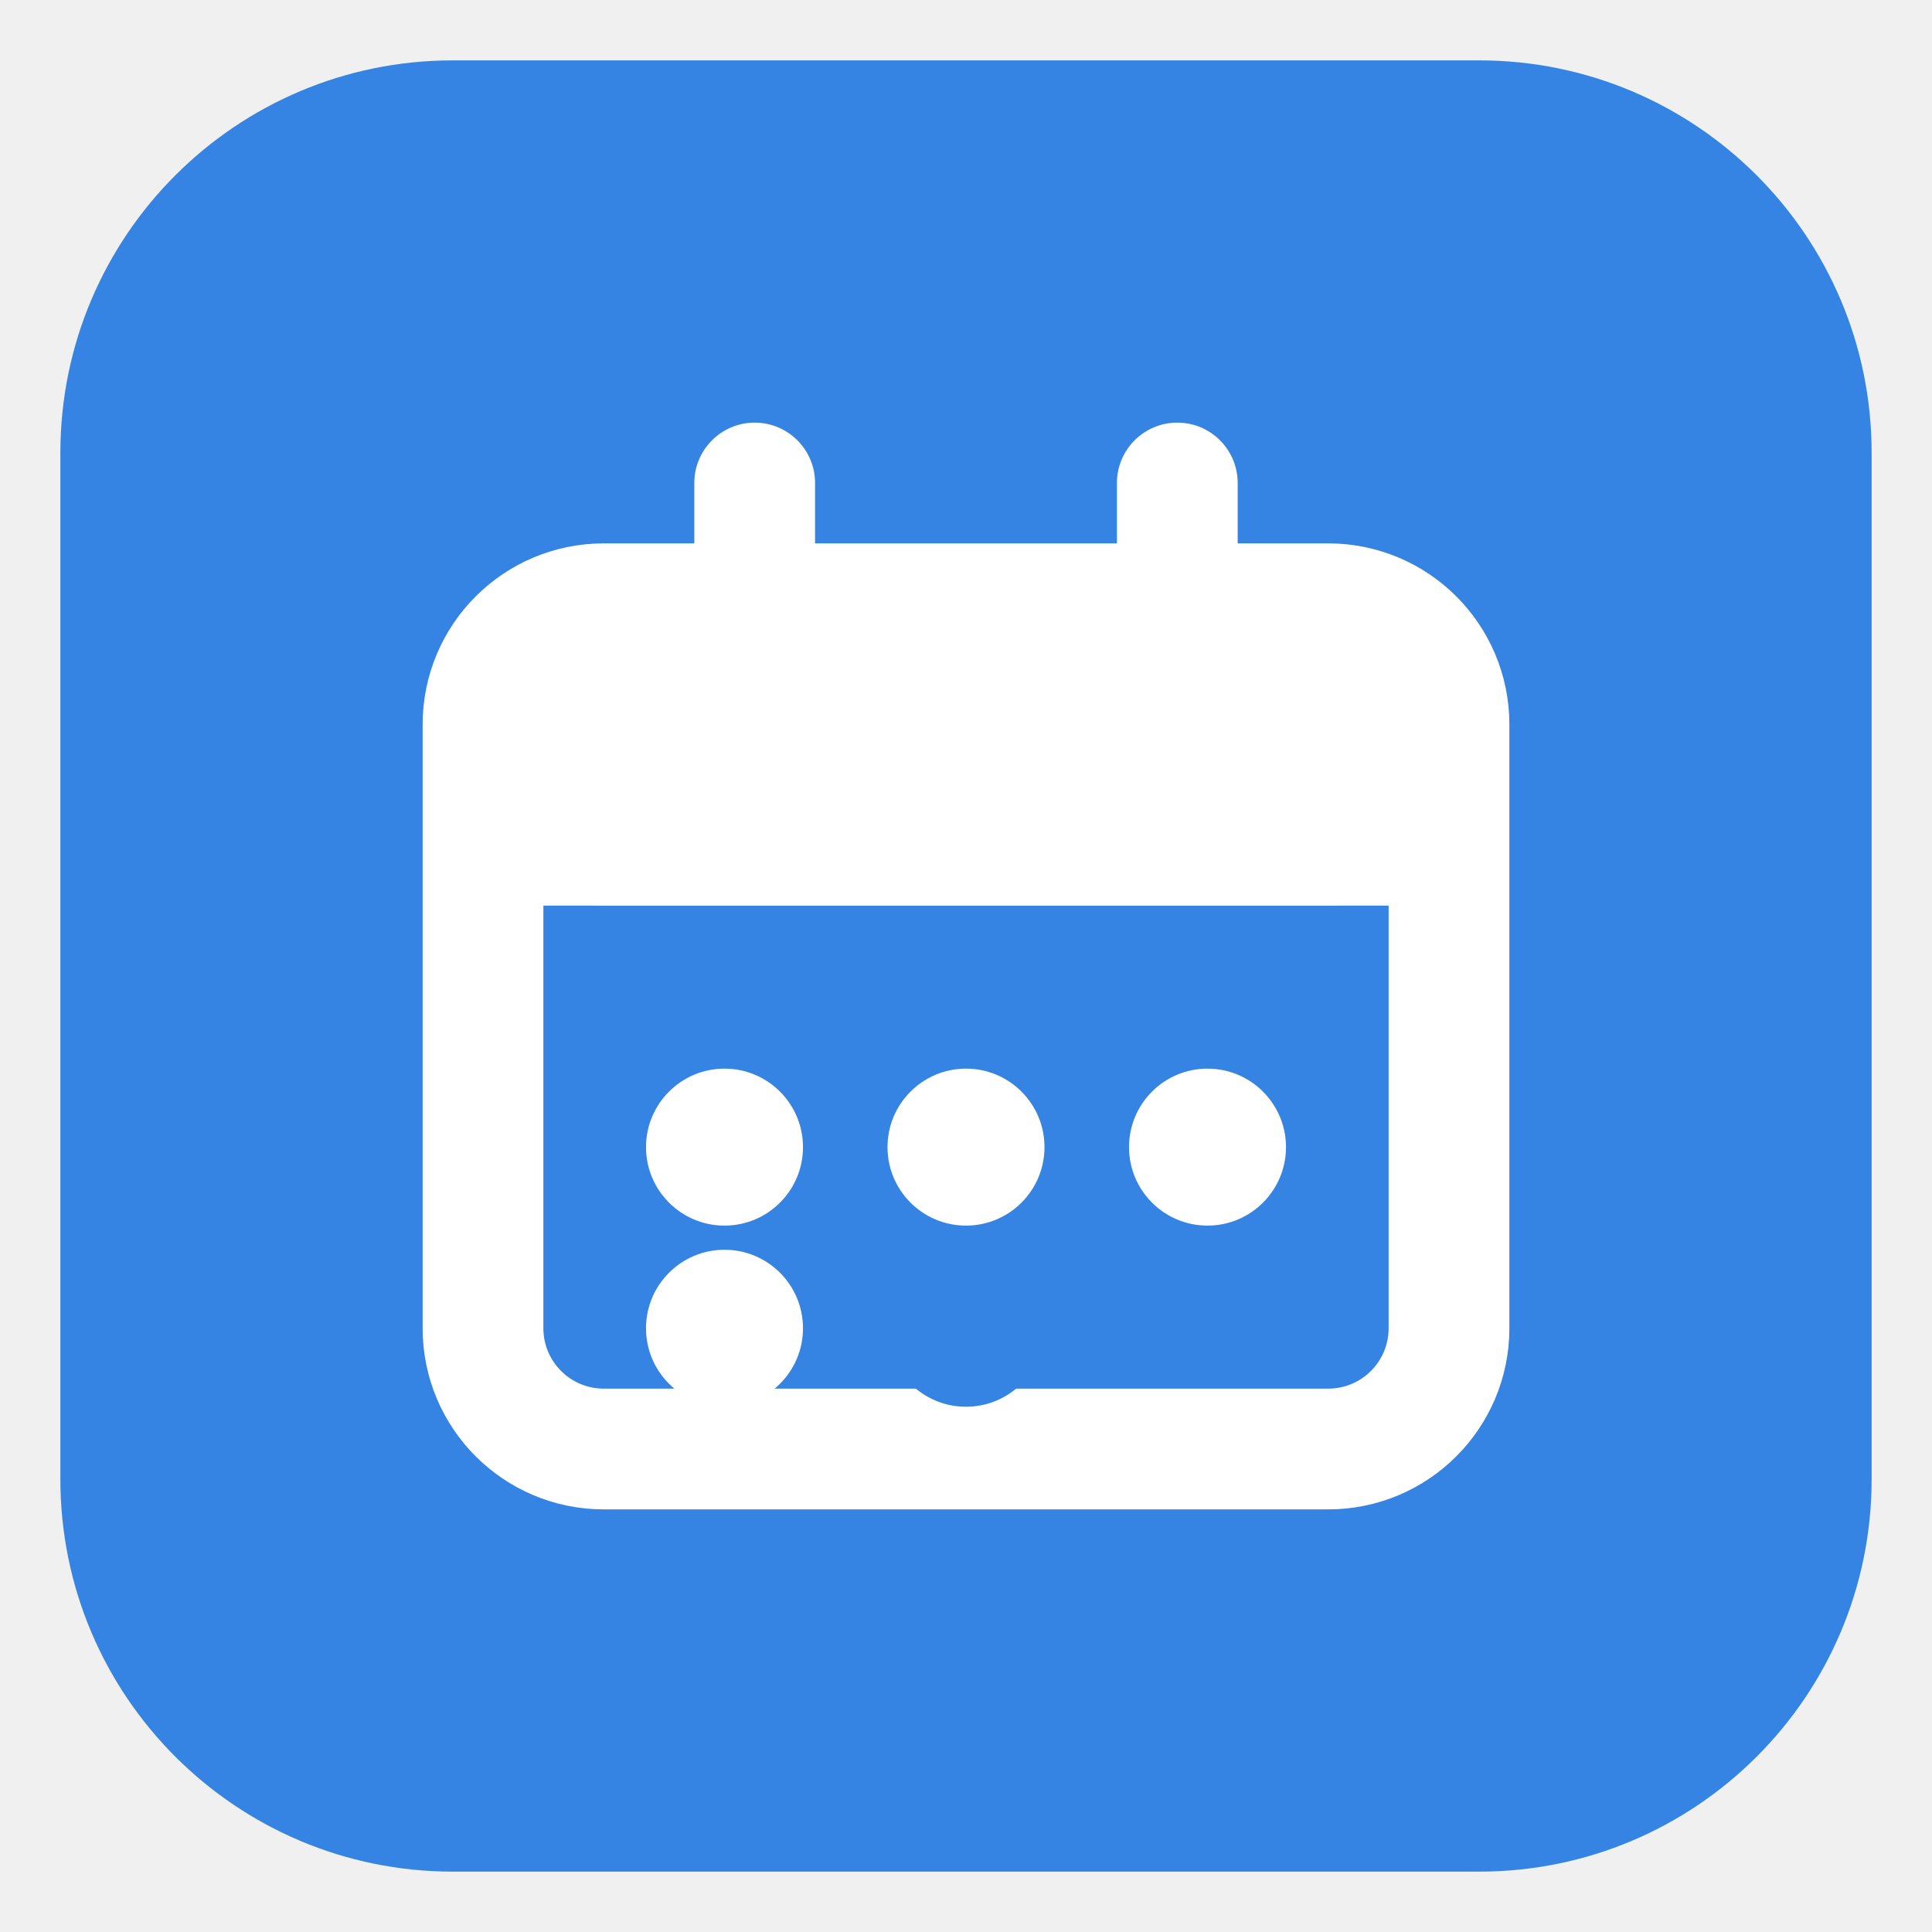
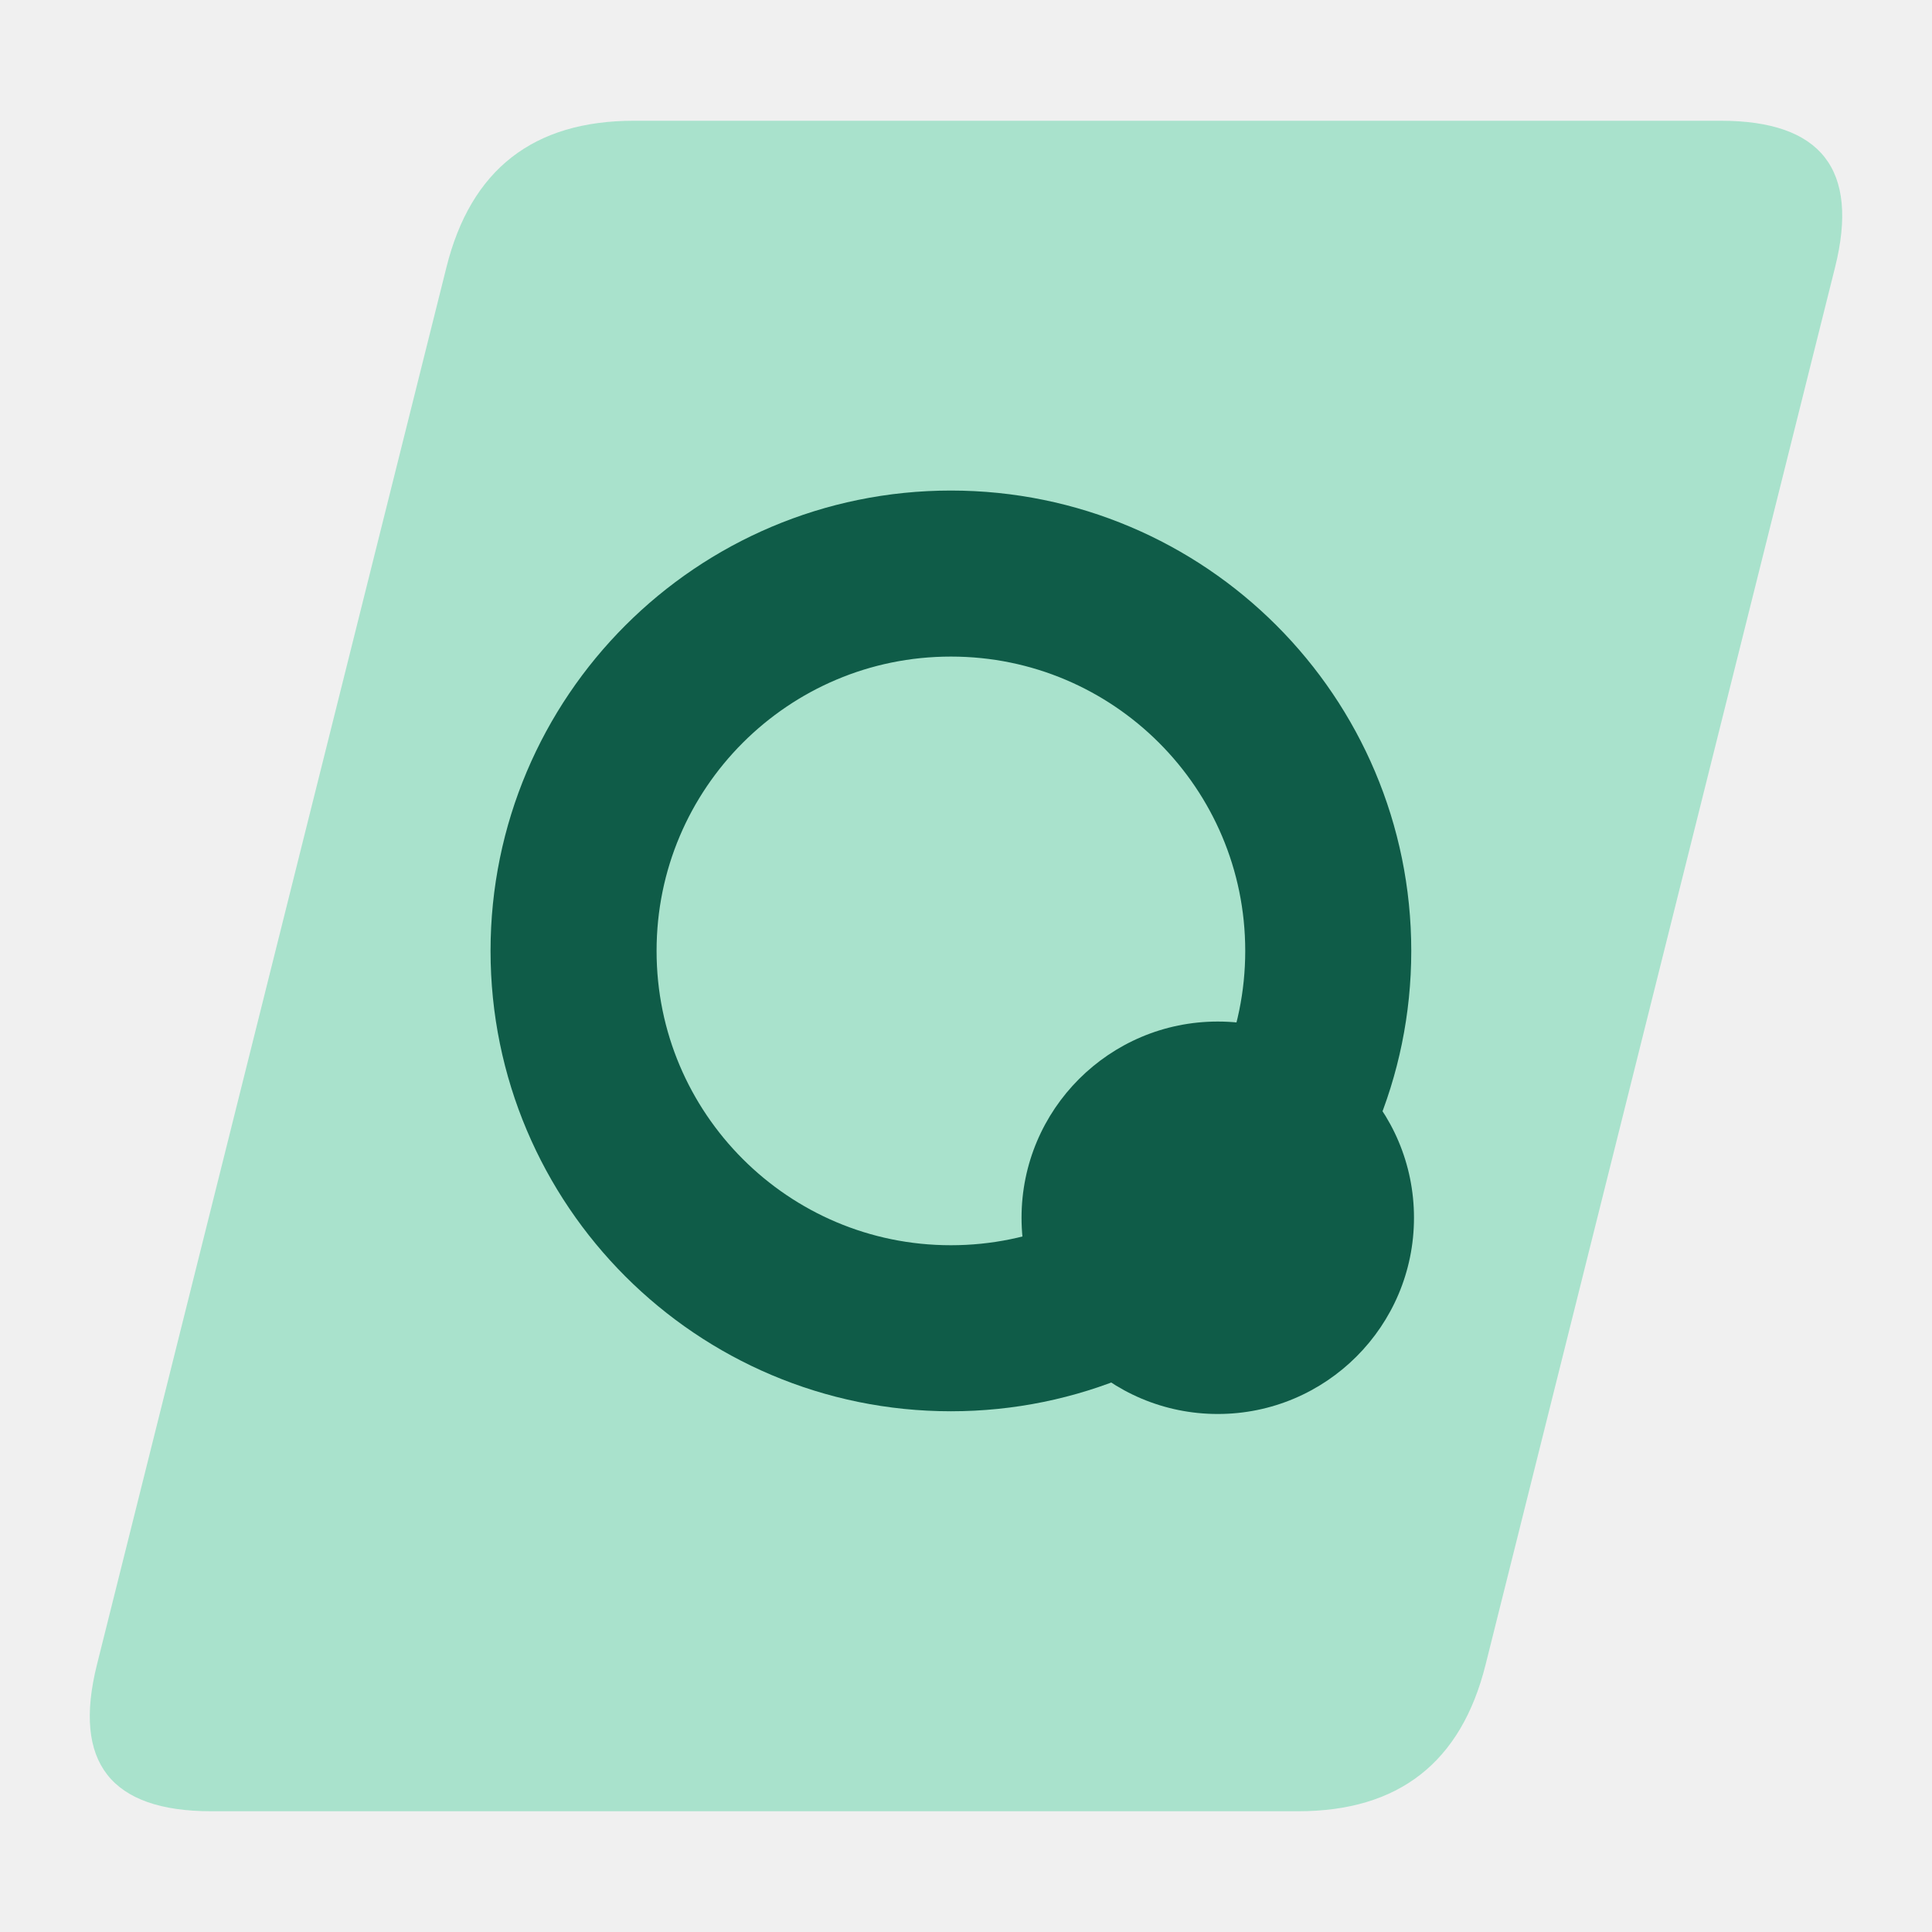
<svg xmlns="http://www.w3.org/2000/svg" viewBox="0 0 64 64" width="64" height="64" role="img" aria-label="ChefDAV">
-   <rect x="2" y="2" width="60" height="60" rx="13" fill="#3584e4" />
-   <rect x="16" y="20" width="32" height="28" rx="4" fill="none" stroke="#ffffff" stroke-width="4" />
-   <rect x="16" y="20" width="32" height="10" rx="4" fill="#ffffff" />
-   <rect x="16" y="26" width="32" height="4" fill="#ffffff" />
-   <rect x="23" y="14" width="4" height="10" rx="2" fill="#ffffff" />
-   <rect x="37" y="14" width="4" height="10" rx="2" fill="#ffffff" />
-   <circle cx="24" cy="38" r="2.6" fill="#ffffff" />
-   <circle cx="32" cy="38" r="2.6" fill="#ffffff" />
-   <circle cx="40" cy="38" r="2.6" fill="#ffffff" />
-   <circle cx="24" cy="44" r="2.6" fill="#ffffff" />
-   <circle cx="32" cy="44" r="2.6" fill="#3584e4" />
+   <path d="M 21,4 L 57,4 Q 62,4 60.79,8.85 L 49.21,55.15 Q 48,60 43,60 L 7,60 Q 2,60 3.21,55.15 L 14.79,8.85 Q 16,4 21,4 Z" fill="#a9e2cc" />
+   <circle cx="31.5" cy="31.5" r="12.5" fill="none" stroke="#0f5c48" stroke-width="5.5" />
+   <circle cx="40.34" cy="40.34" r="6.5" fill="#0f5c48" />
</svg>
